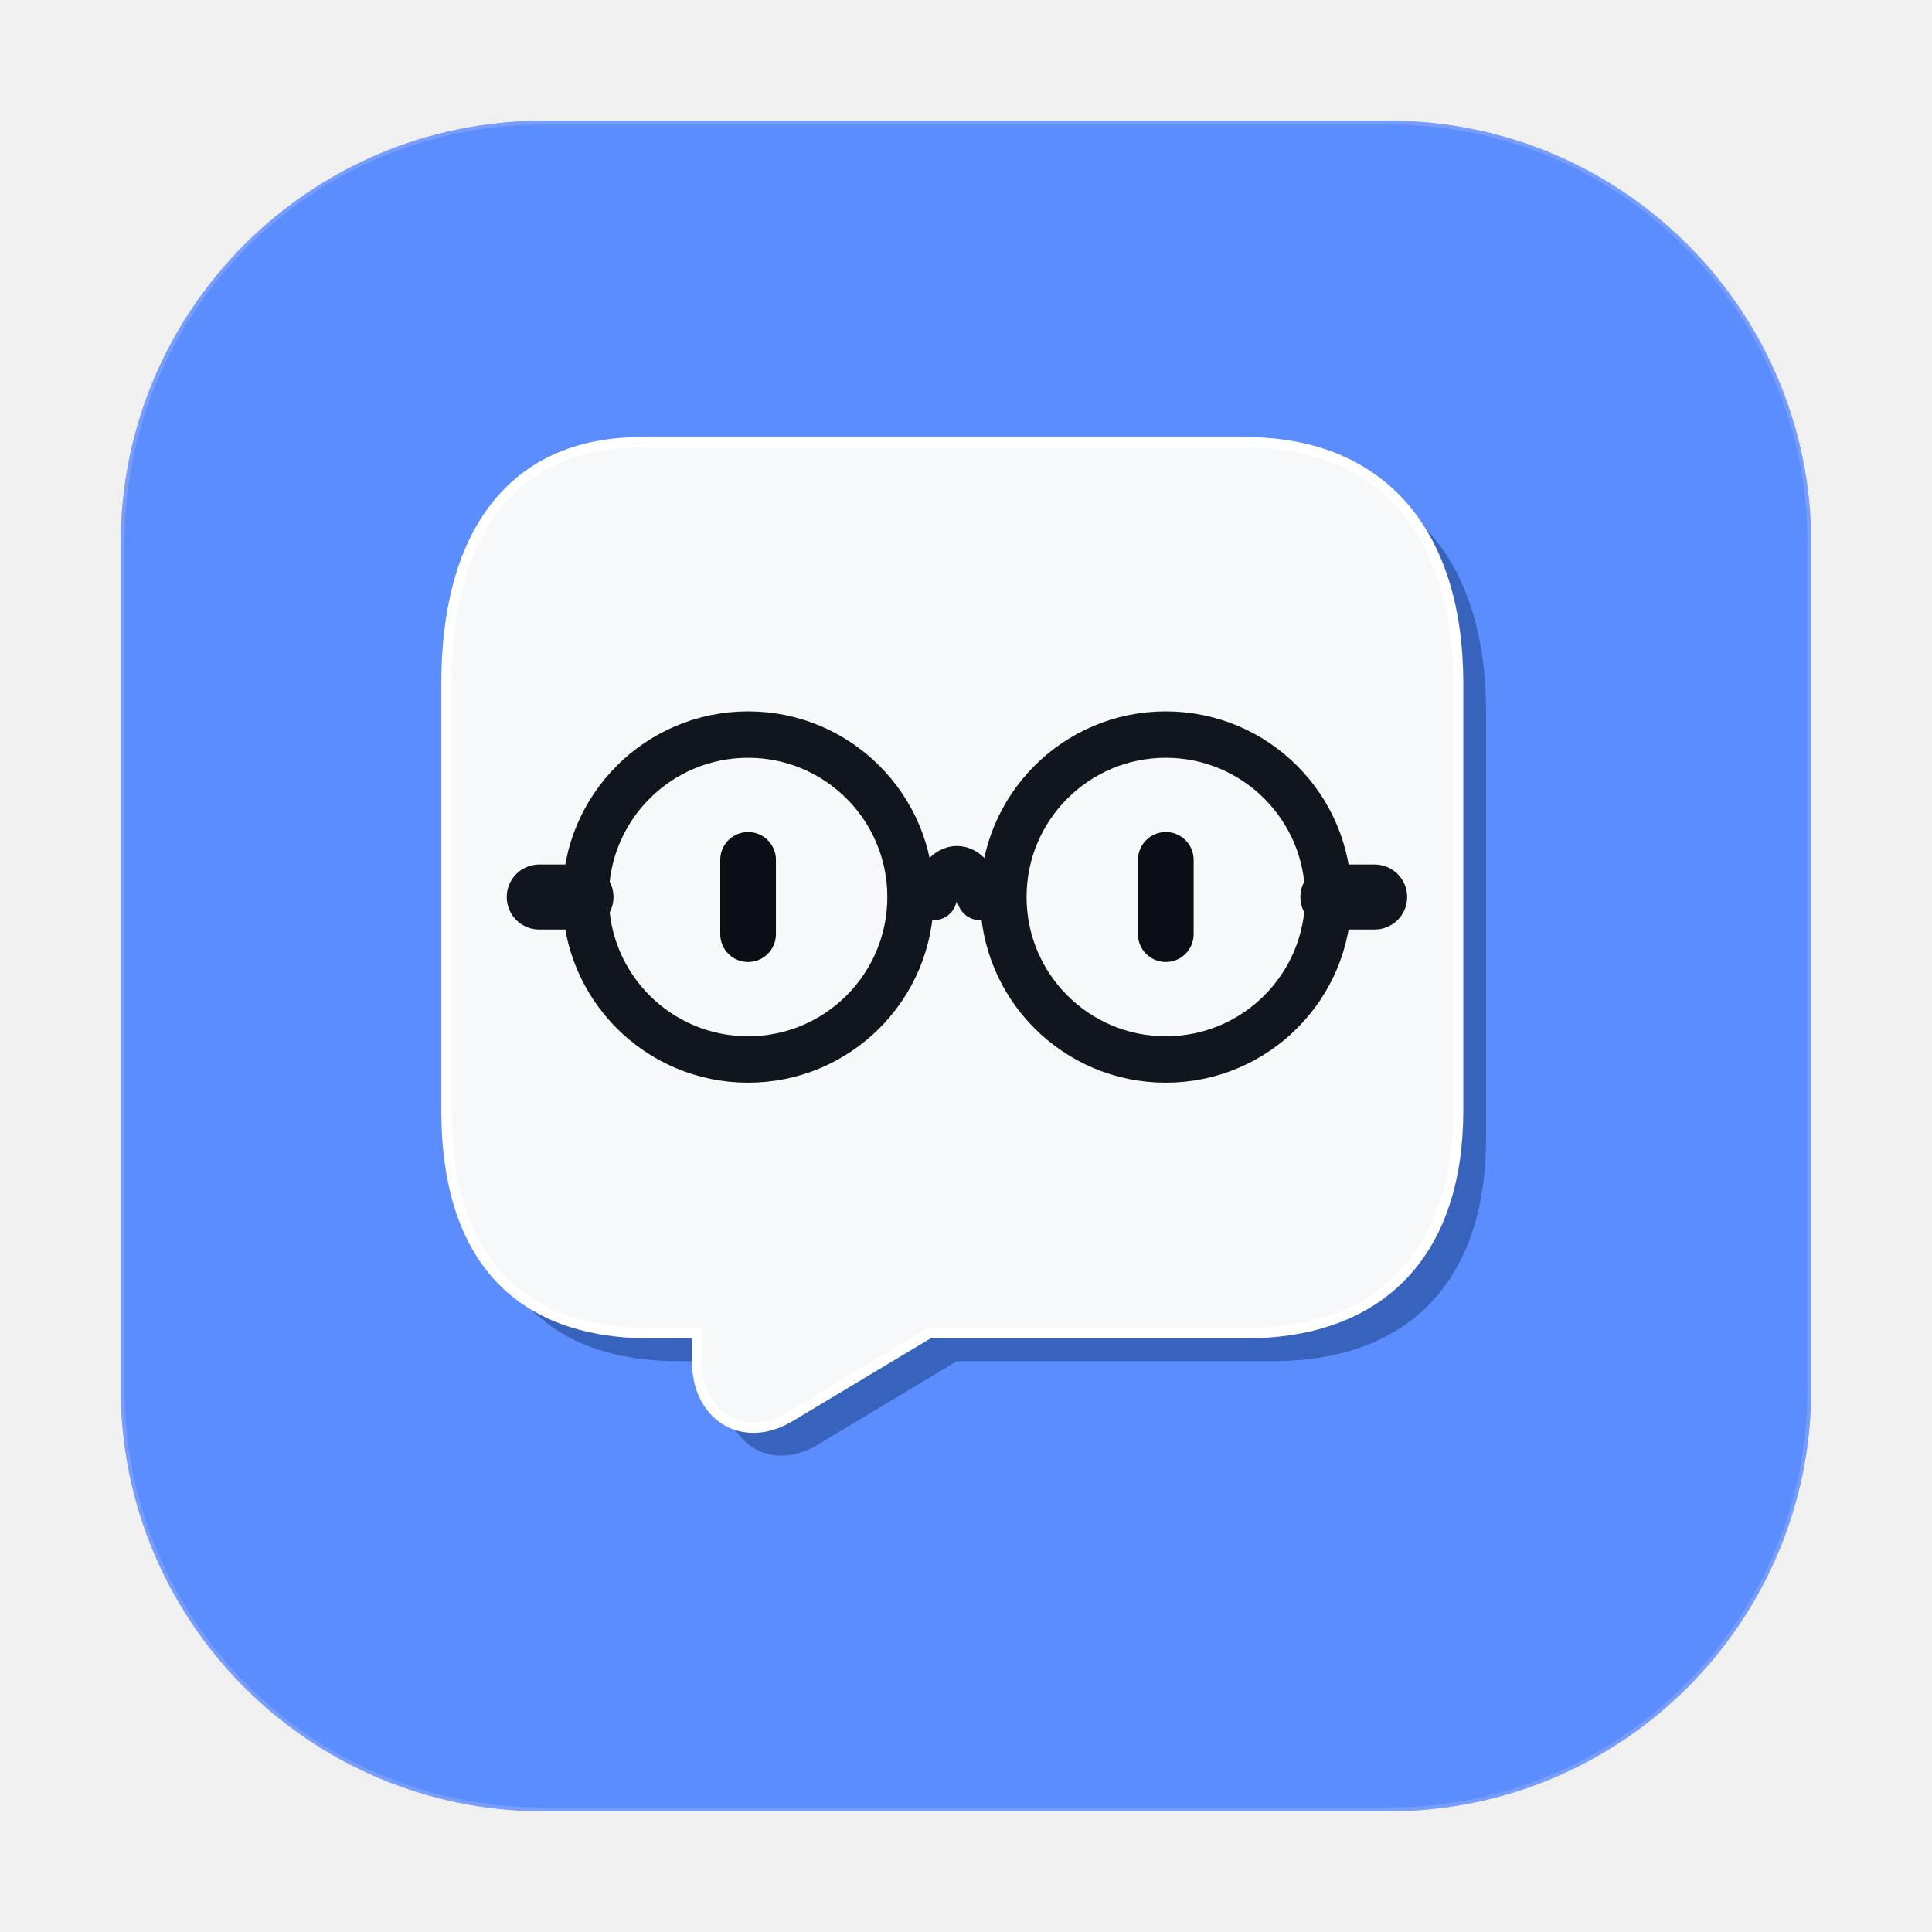
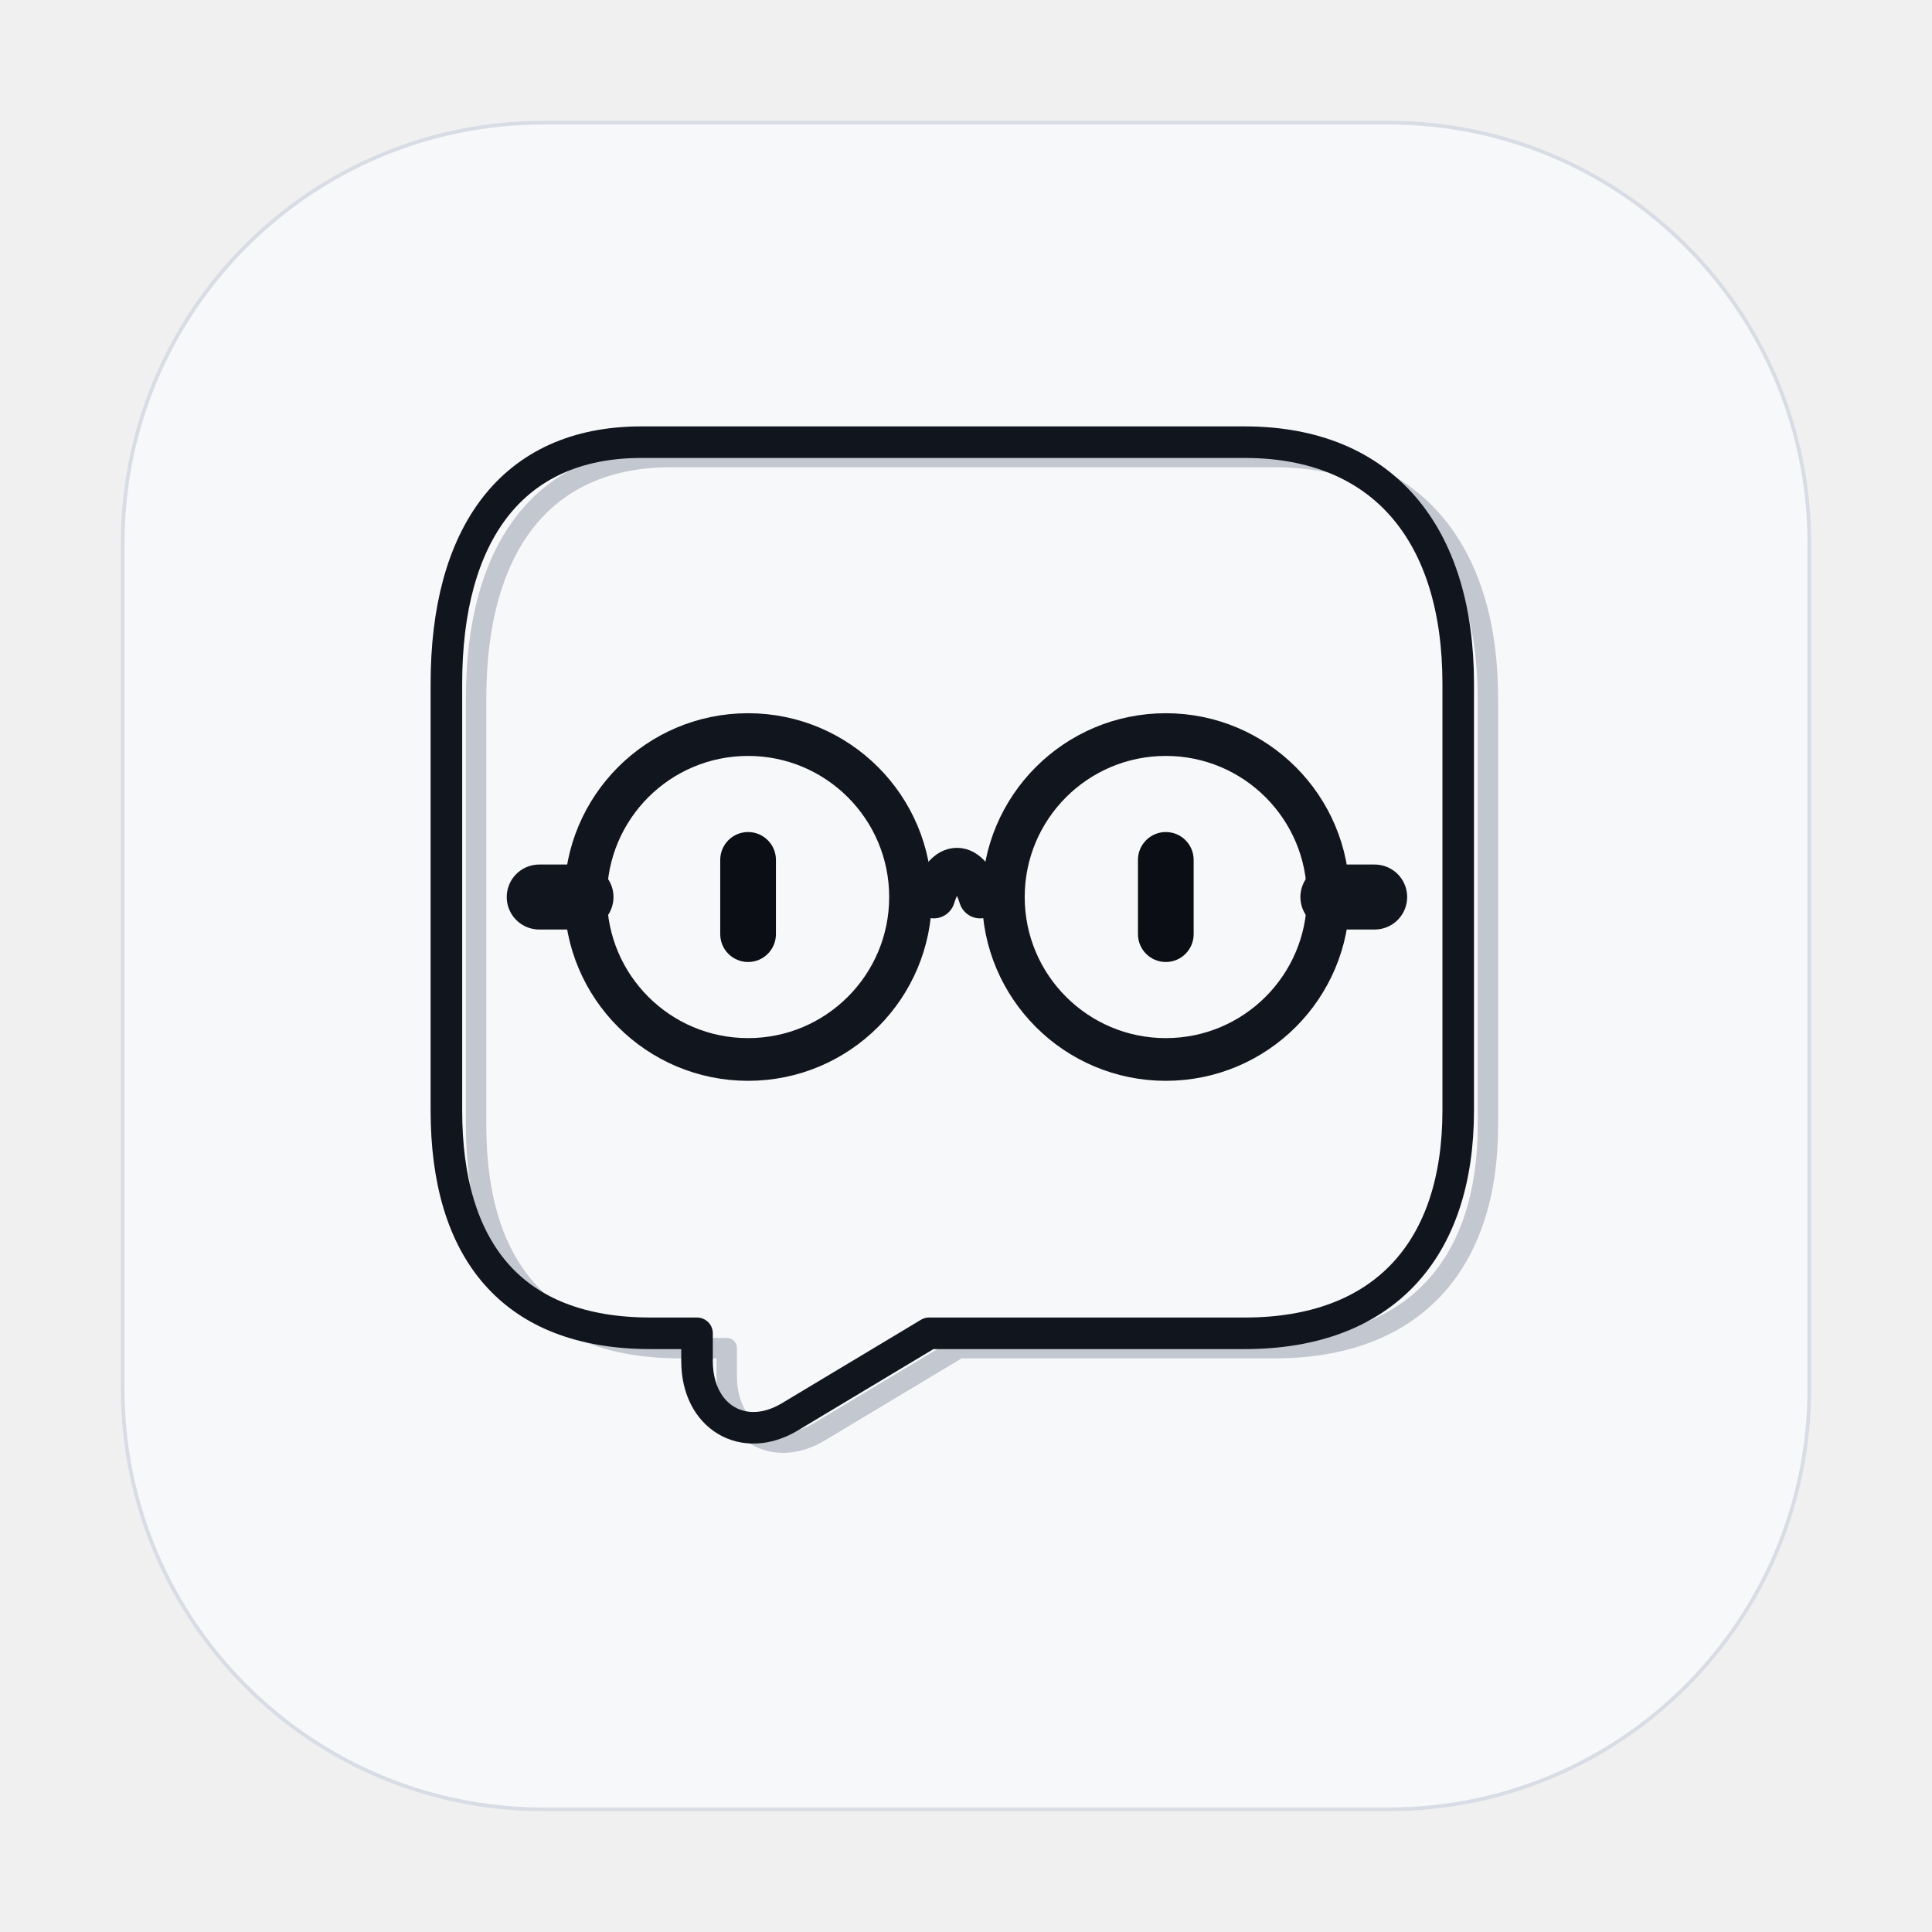
<svg xmlns="http://www.w3.org/2000/svg" viewBox="0 0 1024 1024">
-   <rect x="64" y="64" width="896" height="896" rx="224" fill="#5b8dff" />
-   <rect x="65" y="65" width="894" height="894" rx="223" fill="none" stroke="#8aa9ff" stroke-opacity=".58" stroke-width="2" />
+   <rect x="64" y="64" width="896" height="896" rx="224" fill="#f7f8fa" />
+   <rect x="65" y="65" width="894" height="894" rx="223" fill="none" stroke="#d8dde5" stroke-width="2" />
  <g transform="translate(212 195) scale(4.92)">
-     <path d="M26 8h65c15 0 23 10 23 26v46c0 15-8 24-23 24H57l-15 9c-5 3-10 0-10-6v-3h-5C12 104 5 95 5 80V34C5 18 12 8 26 8Z" fill="#284f9f" opacity=".68" transform="translate(3 3)" />
-     <path d="M26 8h65c15 0 23 10 23 26v46c0 15-8 24-23 24H57l-15 9c-5 3-10 0-10-6v-3h-5C12 104 5 95 5 80V34C5 18 12 8 26 8Z" fill="#f7f8fa" stroke="#fff" stroke-width="1.1" />
+     <path d="M26 8h65c15 0 23 10 23 26v46c0 15-8 24-23 24H57l-15 9c-5 3-10 0-10-6v-3h-5C12 104 5 95 5 80V34C5 18 12 8 26 8Z" fill="none" stroke="#aeb5c0" stroke-opacity=".72" stroke-linejoin="round" stroke-width="2.2" transform="translate(3.2 1.6)" />
+     <path d="M26 8h65c15 0 23 10 23 26v46c0 15-8 24-23 24H57l-15 9c-5 3-10 0-10-6v-3h-5C12 104 5 95 5 80V34C5 18 12 8 26 8Z" fill="none" stroke="#11151d" stroke-linejoin="round" stroke-width="3.4" />
    <g fill="#0b0e14">
      <rect x="34.5" y="50" width="6" height="14" rx="3" />
      <rect x="79.5" y="50" width="6" height="14" rx="3" />
    </g>
-     <g fill="none" stroke="#11151d" stroke-linecap="round" stroke-width="5">
+     <g fill="none" stroke="#11151d" stroke-linecap="round" stroke-width="4.6">
      <circle cx="37.5" cy="57" r="17.5" />
      <circle cx="82.5" cy="57" r="17.5" />
      <path d="M57.5 57c1.25-4 3.75-4 5 0" />
      <path d="M15 57h4.5M100.5 57h4.5" stroke-width="7" />
    </g>
  </g>
</svg>
